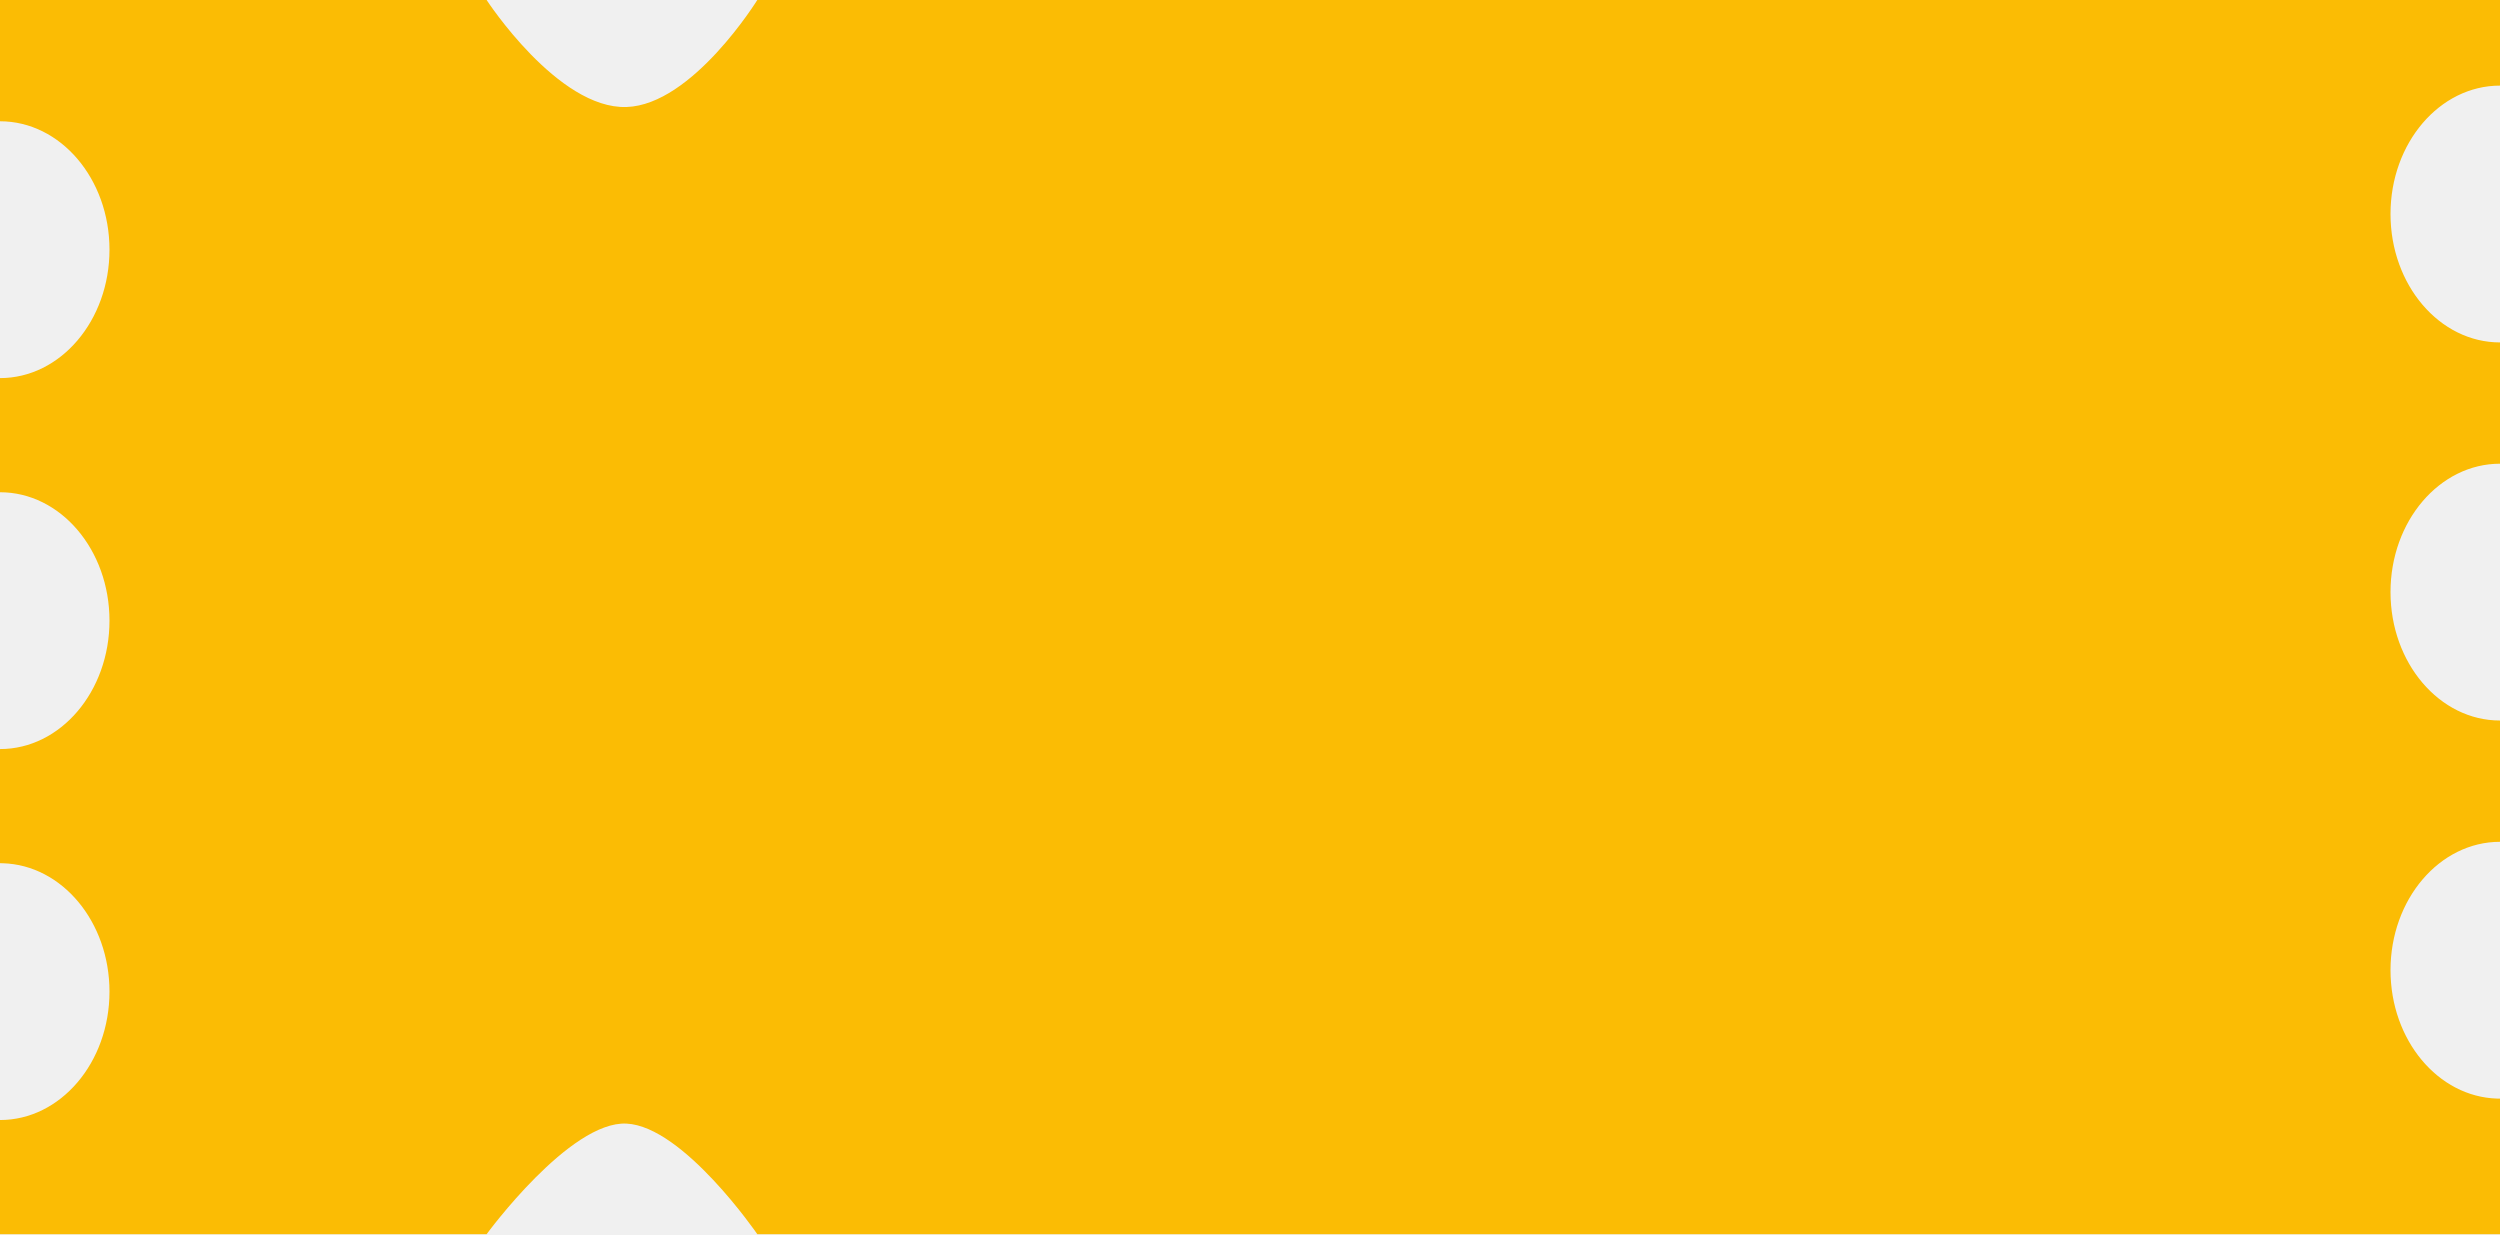
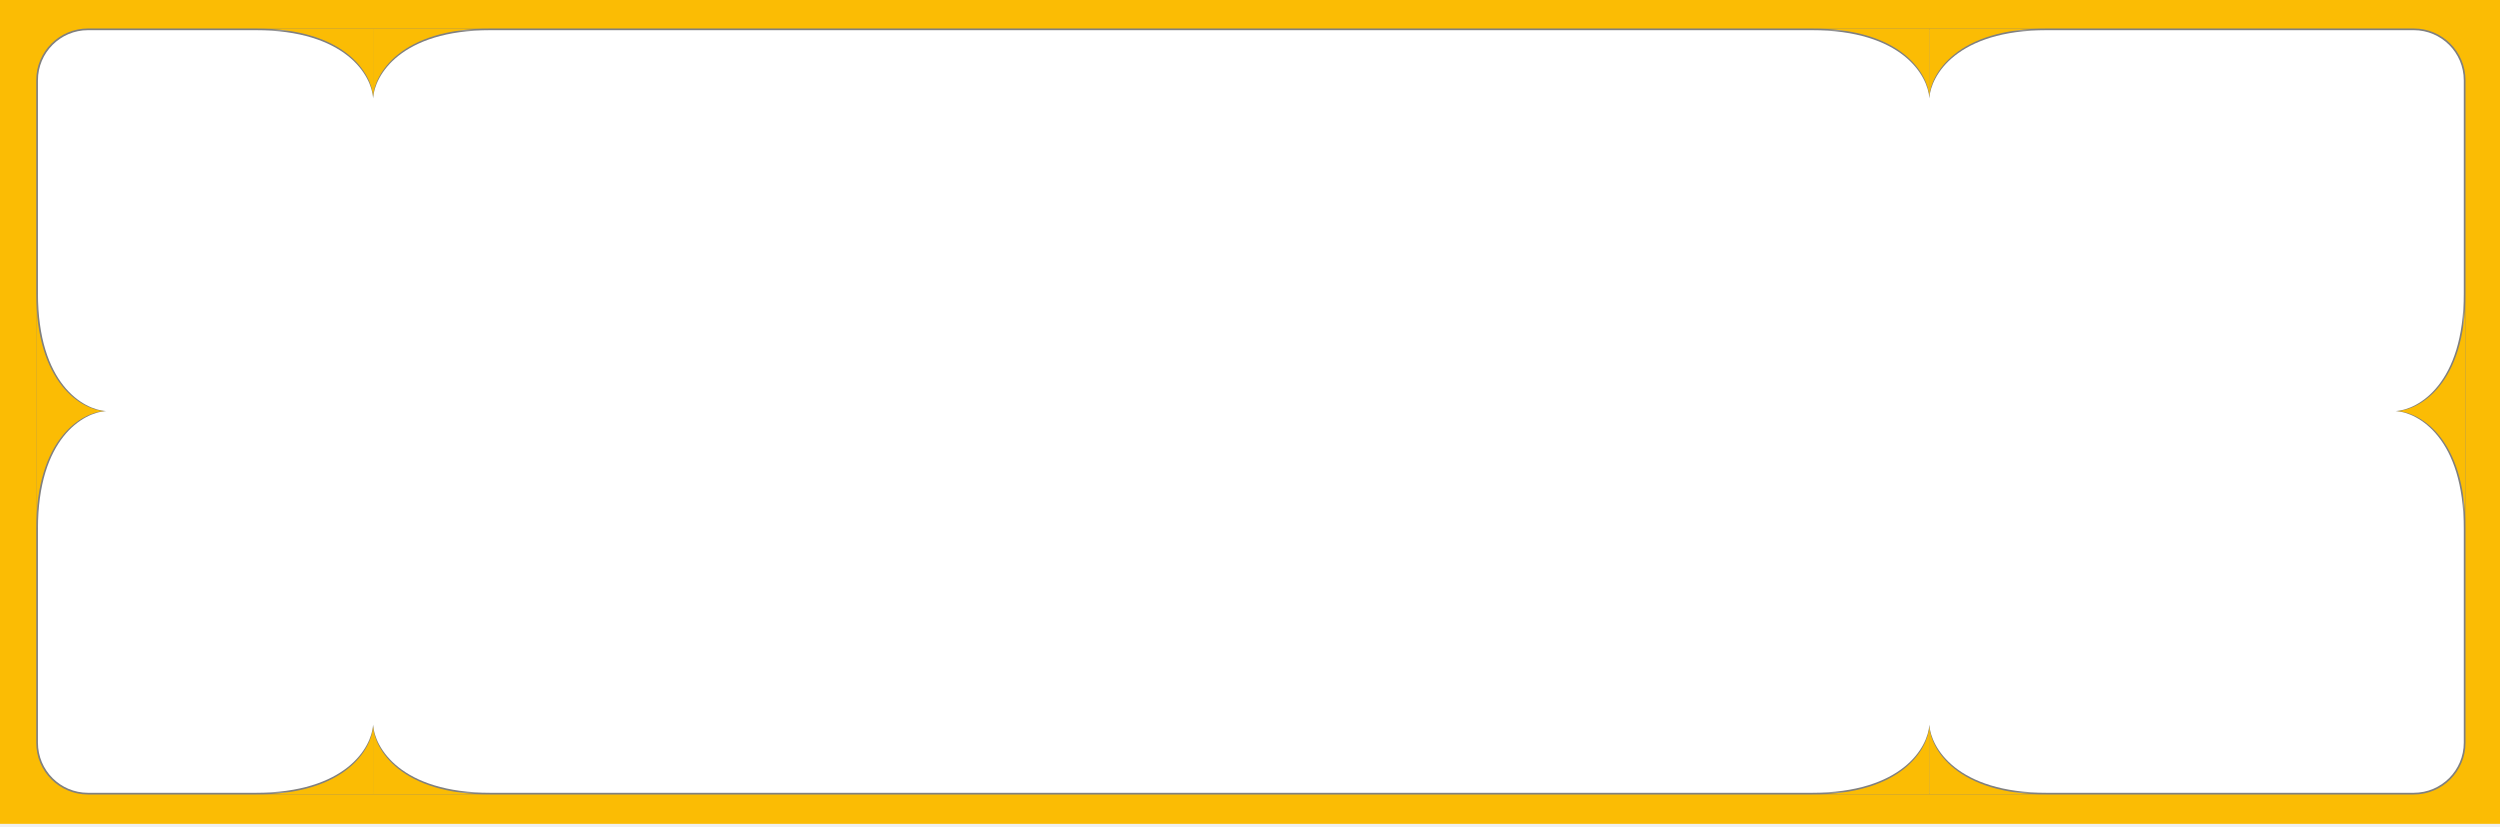
- <svg xmlns="http://www.w3.org/2000/svg" width="474" height="234" viewBox="0 0 474 234" fill="none">
-   <path d="M92.263 0C92.263 0 105.753 20.717 118.788 20.289C131.293 19.879 143.584 0 143.584 0H474V16.231C462.535 16.231 453.241 27.132 453.241 40.578C453.241 54.025 462.535 64.925 474 64.925V87.919C462.535 87.919 453.241 98.819 453.241 112.266C453.241 125.712 462.535 136.612 474 136.612V159.607C462.535 159.607 453.241 170.508 453.241 183.954C453.241 197.19 462.247 207.959 473.464 208.293L474 208.301V234H143.584C143.584 234 129.576 213.57 118.788 213.035C108 212.501 92.263 234 92.263 234H0V212.358C11.465 212.358 20.759 201.458 20.759 188.012C20.759 174.776 11.753 164.006 0.536 163.673L0 163.665V142.023C11.465 142.023 20.759 131.123 20.759 117.677C20.759 104.23 11.465 93.329 0 93.329V71.688C11.465 71.688 20.759 60.787 20.759 47.341C20.759 33.895 11.465 22.994 0 22.994V0H92.263Z" fill="#FBBC04" />
+ <svg xmlns="http://www.w3.org/2000/svg" width="959" height="317" viewBox="0 0 959 317" fill="none">
+   <rect width="959" height="316.027" fill="#FBBC04" />
+   <path d="M14.229 284.92L14.229 30.775C14.229 19.992 22.971 11.251 33.754 11.251H925.908C936.691 11.251 945.433 19.992 945.433 30.775V284.92C945.433 295.703 936.691 304.444 925.908 304.444H33.754C22.971 304.444 14.229 295.703 14.229 284.92Z" fill="white" stroke="#808080" stroke-width="0.662" />
+   <path d="M97.952 304.114C132.712 304.114 142.559 286.685 143.137 277.971V304.114H97.952Z" fill="#808080" />
+   <path d="M188.292 304.114C153.533 304.114 143.686 286.685 143.107 277.971V304.114H188.292Z" fill="#808080" />
+   <path d="M97.952 304.775C132.712 304.775 142.559 287.347 143.137 278.633V304.775H97.952Z" fill="#FBBC04" />
+   <path d="M188.292 304.775C153.533 304.775 143.686 287.347 143.107 278.633V304.775H188.292Z" fill="#FBBC04" />
+   <path d="M945.101 202.853C945.101 168.093 927.673 158.246 918.959 157.668H945.101V202.853Z" fill="#808080" />
+   <path d="M945.101 112.512C945.101 147.272 927.673 157.119 918.959 157.697H945.101V112.512Z" fill="#808080" />
+   <path d="M945.763 202.853C945.763 168.093 928.335 158.246 919.621 157.668H945.763V202.853Z" fill="#FBBC04" />
+   <path d="M945.763 112.512C945.763 147.272 928.335 157.119 919.621 157.697H945.763V112.512Z" fill="#FBBC04" />
+   <path d="M785.268 11.582C750.508 11.582 740.662 29.01 740.083 37.724V11.582H785.268Z" fill="#808080" />
+   <path d="M694.928 11.582C729.688 11.582 739.534 29.01 740.113 37.724V11.582H694.928Z" fill="#808080" />
+   <path d="M785.268 10.92C750.508 10.92 740.662 28.348 740.083 37.062V10.92H785.268Z" fill="#FBBC04" />
+   <path d="M694.928 10.92C729.688 10.92 739.534 28.348 740.113 37.062V10.92H694.928Z" fill="#FBBC04" />
+   <path d="M694.927 304.114C729.687 304.114 739.534 286.685 740.113 277.971V304.114H694.927Z" fill="#808080" />
+   <path d="M785.268 304.114C750.508 304.114 740.661 286.685 740.083 277.971V304.114H785.268Z" fill="#808080" />
+   <path d="M694.927 304.775C729.687 304.775 739.534 287.347 740.113 278.633V304.775H694.927Z" fill="#FBBC04" />
+   <path d="M785.268 304.775C750.508 304.775 740.661 287.347 740.083 278.633V304.775H785.268Z" fill="#FBBC04" />
+   <path d="M188.292 11.582C153.532 11.582 143.686 29.01 143.107 37.724V11.582H188.292Z" fill="#808080" />
+   <path d="M97.952 11.582C132.711 11.582 142.558 29.01 143.137 37.724V11.582H97.952Z" fill="#808080" />
+   <path d="M188.292 10.92C153.532 10.92 143.686 28.348 143.107 37.062V10.92H188.292Z" fill="#FBBC04" />
+   <path d="M97.952 10.92C132.711 10.92 142.558 28.348 143.137 37.062V10.92H97.952Z" fill="#FBBC04" />
+   <path d="M14.56 112.512C14.56 147.272 31.989 157.119 40.703 157.697H14.56L14.56 112.512Z" fill="#808080" />
+   <path d="M14.56 202.853C14.56 168.093 31.989 158.246 40.703 157.668H14.56L14.56 202.853Z" fill="#808080" />
+   <path d="M13.898 112.512C13.898 147.272 31.327 157.119 40.041 157.697H13.898L13.898 112.512Z" fill="#FBBC04" />
+   <path d="M13.898 202.853C13.898 168.093 31.327 158.246 40.041 157.668H13.898L13.898 202.853Z" fill="#FBBC04" />
</svg>
